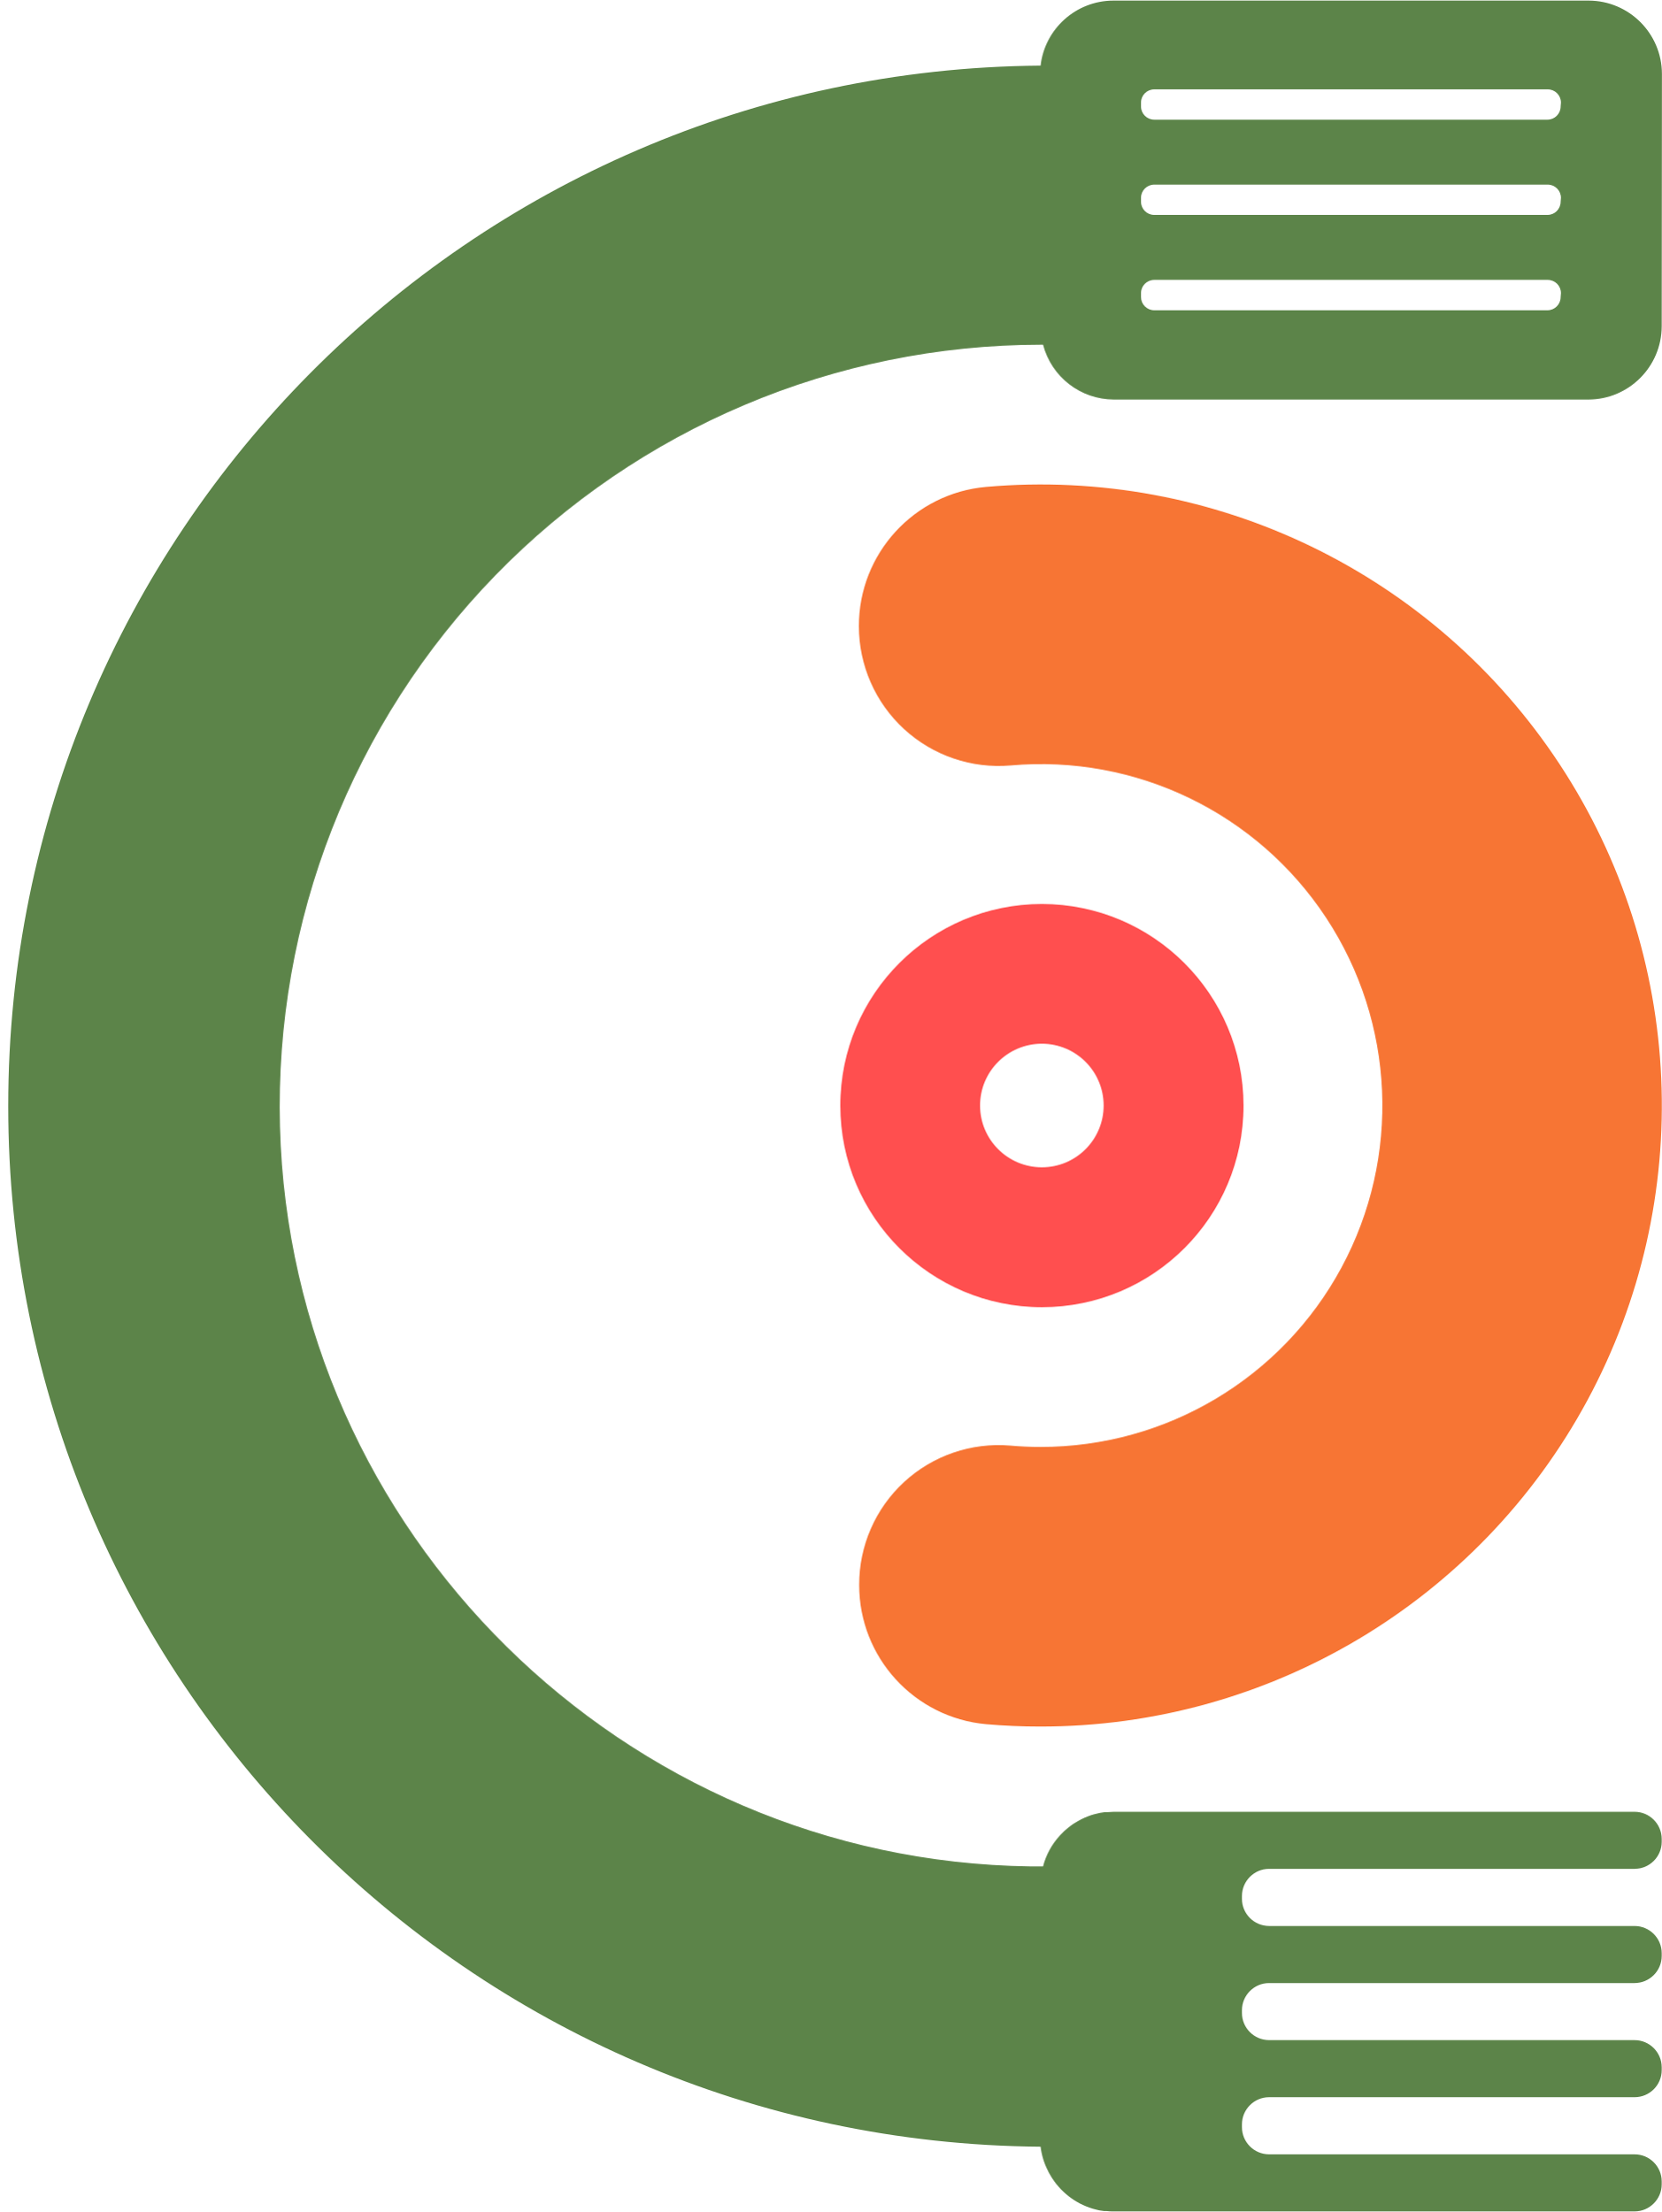
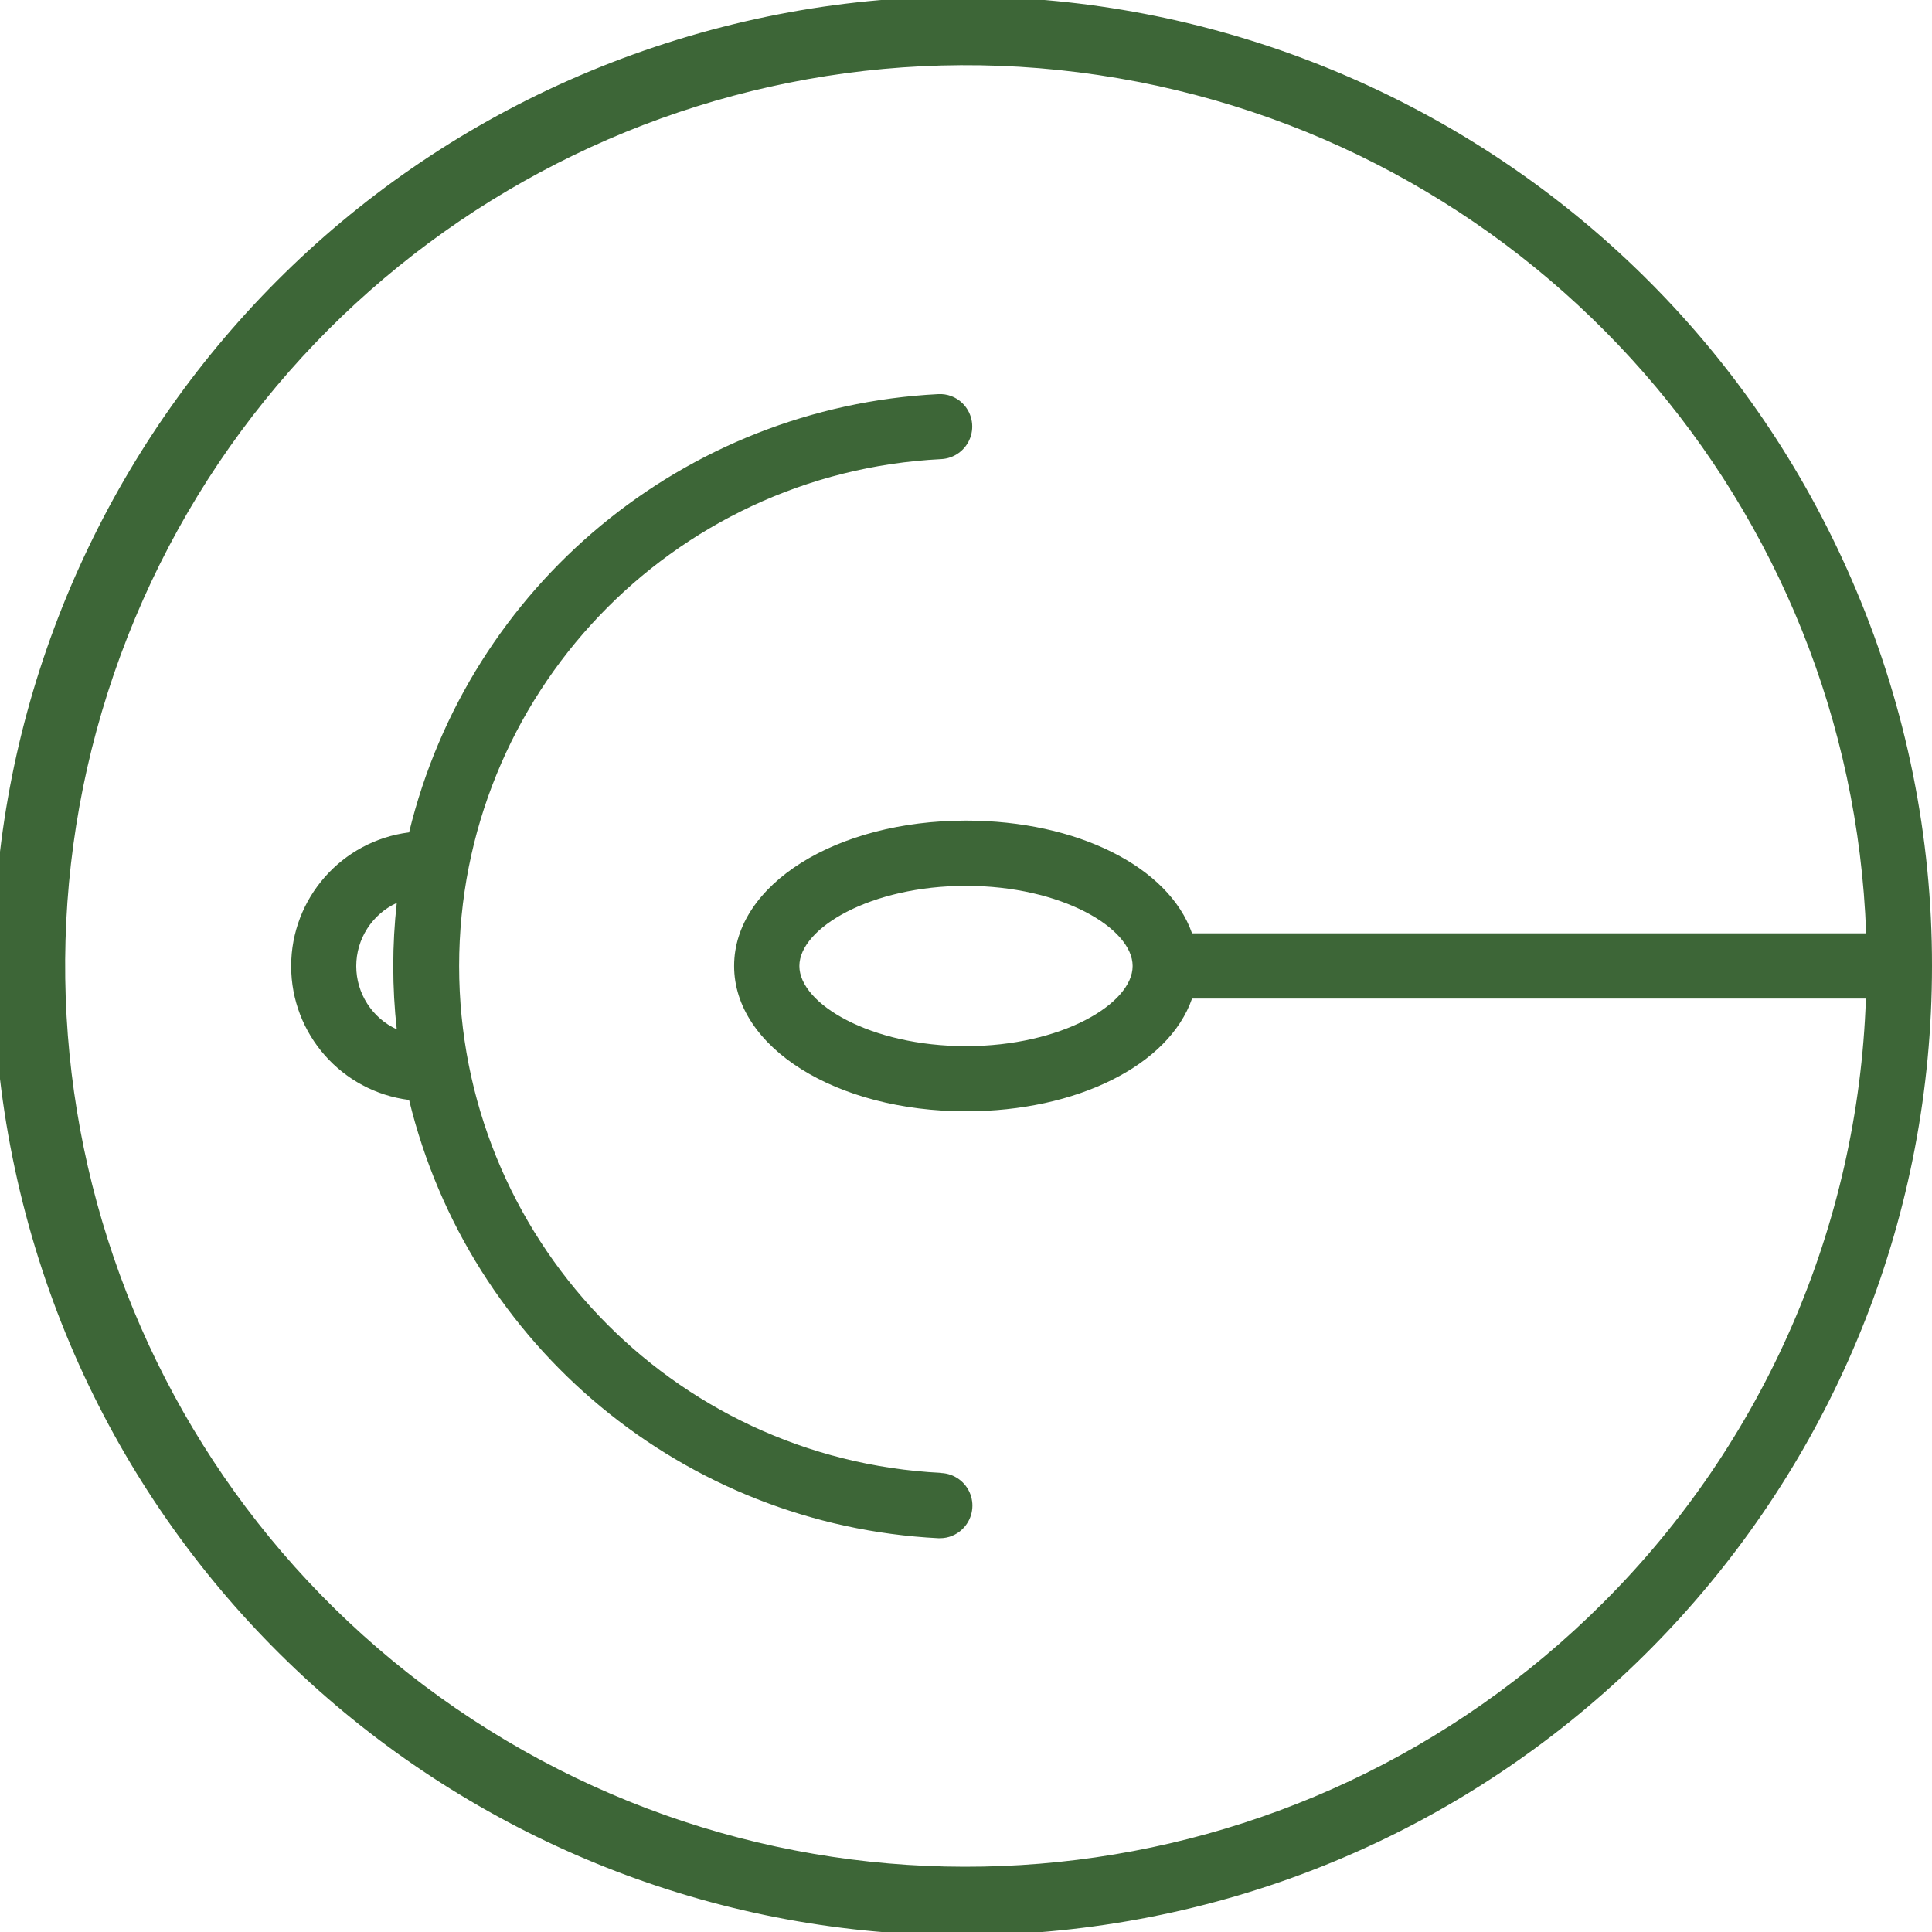
- <svg xmlns="http://www.w3.org/2000/svg" id="Layer_8" data-name="Layer 8" viewBox="0 0 221.87 295.25">
+ <svg xmlns="http://www.w3.org/2000/svg" id="Layer_7" data-name="Layer 7" viewBox="0 0 453 453">
  <defs>
-     <style>.cls-1{fill:#5c8449;}.cls-2{fill:#ff4f4f;}.cls-3{fill:#f77534;}</style>
+     <style>.cls-1{fill:#3d6637;}</style>
  </defs>
-   <path class="cls-1" d="M1042.75,281.14a9.81,9.81,0,0,1-9.78,9.78H969.6a9.8,9.8,0,0,1-9.45-7.32h-.33A101.71,101.71,0,0,0,858.26,388c1.46,54.24,45.89,98.05,100.14,98.79h1.75a9.61,9.61,0,0,1,2.22-4.09l.11-.12a6.25,6.25,0,0,1,.44-.45l.18-.16a5.63,5.63,0,0,1,.45-.38l.22-.17c.15-.11.3-.23.46-.33l.23-.14c.26-.16.52-.31.8-.45s.29-.15.44-.21l.36-.15.48-.18.36-.11.53-.13.35-.08a5.77,5.77,0,0,1,.6-.09l.3,0c.3,0,.61-.05.92-.05h69.53a3.63,3.63,0,0,1,3.62,3.62v.39a3.62,3.62,0,0,1-3.62,3.61h-48.8a3.63,3.63,0,0,0-3.62,3.62v.39a3.63,3.63,0,0,0,3.62,3.62h48.8a3.63,3.63,0,0,1,3.62,3.62v.38a3.63,3.63,0,0,1-3.62,3.62h-48.8a3.63,3.63,0,0,0-3.62,3.62v.38a3.63,3.63,0,0,0,3.62,3.62h48.8a3.63,3.63,0,0,1,3.62,3.62V514a3.62,3.62,0,0,1-3.62,3.61h-48.8a3.63,3.63,0,0,0-3.62,3.62v.39a3.63,3.63,0,0,0,3.62,3.62h48.8a3.62,3.62,0,0,1,3.62,3.61v.39a3.63,3.63,0,0,1-3.62,3.62H969.6c-.32,0-.64,0-1-.05l-.32,0-.62-.09-.37-.09-.53-.14-.39-.13-.48-.18-.39-.17-.44-.21-.39-.22-.39-.24-.38-.26-.35-.26-.37-.31-.31-.28-.36-.35c-.09-.09-.17-.19-.25-.28s-.24-.27-.35-.41l-.21-.28c-.11-.15-.22-.3-.32-.46a2.26,2.26,0,0,1-.16-.26c-.11-.17-.21-.35-.31-.53l-.09-.19a9.65,9.65,0,0,1-1-3.25h-.07a138.95,138.95,0,0,1,0-277.89h.07a9.81,9.81,0,0,1,9.71-8.68H1033a9.81,9.81,0,0,1,9.78,9.78Zm-13.45-4.43a1.77,1.77,0,0,0-1.77-1.77H975a1.77,1.77,0,0,0-1.77,1.77v.51A1.77,1.77,0,0,0,975,279h52.49a1.77,1.77,0,0,0,1.77-1.77Zm0-12.72a1.77,1.77,0,0,0-1.77-1.77H975a1.77,1.77,0,0,0-1.77,1.77v.51a1.77,1.77,0,0,0,1.77,1.77h52.49a1.77,1.77,0,0,0,1.77-1.77Zm0-12.72a1.77,1.77,0,0,0-1.77-1.77H975a1.77,1.77,0,0,0-1.77,1.77v.51a1.77,1.77,0,0,0,1.77,1.77h52.49a1.77,1.77,0,0,0,1.77-1.77Z" transform="translate(-820.88 -237.57)" />
-   <path class="cls-2" d="M960,358.28a26.92,26.92,0,1,0,26.92,26.91A26.95,26.95,0,0,0,960,358.28Zm0,35.16a8.25,8.25,0,1,1,8.24-8.25A8.25,8.25,0,0,1,960,393.44Z" transform="translate(-820.88 -237.57)" />
-   <path class="cls-3" d="M935.6,449.21h0a18.61,18.61,0,0,1,20.16-18.61c1.34.12,2.69.18,4.06.18a45.59,45.59,0,1,0-4-91,18.66,18.66,0,0,1-20.26-18.6h0a18.64,18.64,0,0,1,17-18.6,82.93,82.93,0,1,1,7.22,165.54q-3.63,0-7.19-.31A18.65,18.65,0,0,1,935.6,449.21Z" transform="translate(-820.88 -237.57)" />
+   <path class="cls-1" d="M1168.7,451.83A227.27,227.27,0,1,0,1186.5,540,225.77,225.77,0,0,0,1168.7,451.83Zm-59.36,237.51a211.2,211.2,0,1,1,61.72-157H1013c-5.46-15.62-27-26.43-53-26.43-30.49,0-54.37,15-54.37,34.08s23.88,34.08,54.37,34.08c26,0,47.58-10.81,53-26.43h158A210.13,210.13,0,0,1,1109.34,689.34ZM999.07,540c0,8.87-16.71,18.79-39.07,18.79s-39.07-9.92-39.07-18.79,16.71-18.79,39.07-18.79S999.07,531.13,999.07,540ZM954.18,658.85a119,119,0,0,1,0-237.7A7.65,7.65,0,0,0,959.12,408a7.51,7.51,0,0,0-5.6-2.09,134.75,134.75,0,0,0-124.1,102.76,31.62,31.62,0,0,0,0,62.74,134.75,134.75,0,0,0,124.1,102.76h.37a7.53,7.53,0,0,0,5.23-2.1,7.65,7.65,0,0,0-4.94-13.19Zm-127.65-104a16.31,16.31,0,0,1,0-29.64,134.33,134.33,0,0,0,0,29.64Z" transform="translate(-733.5 -313.5)" />
</svg>
